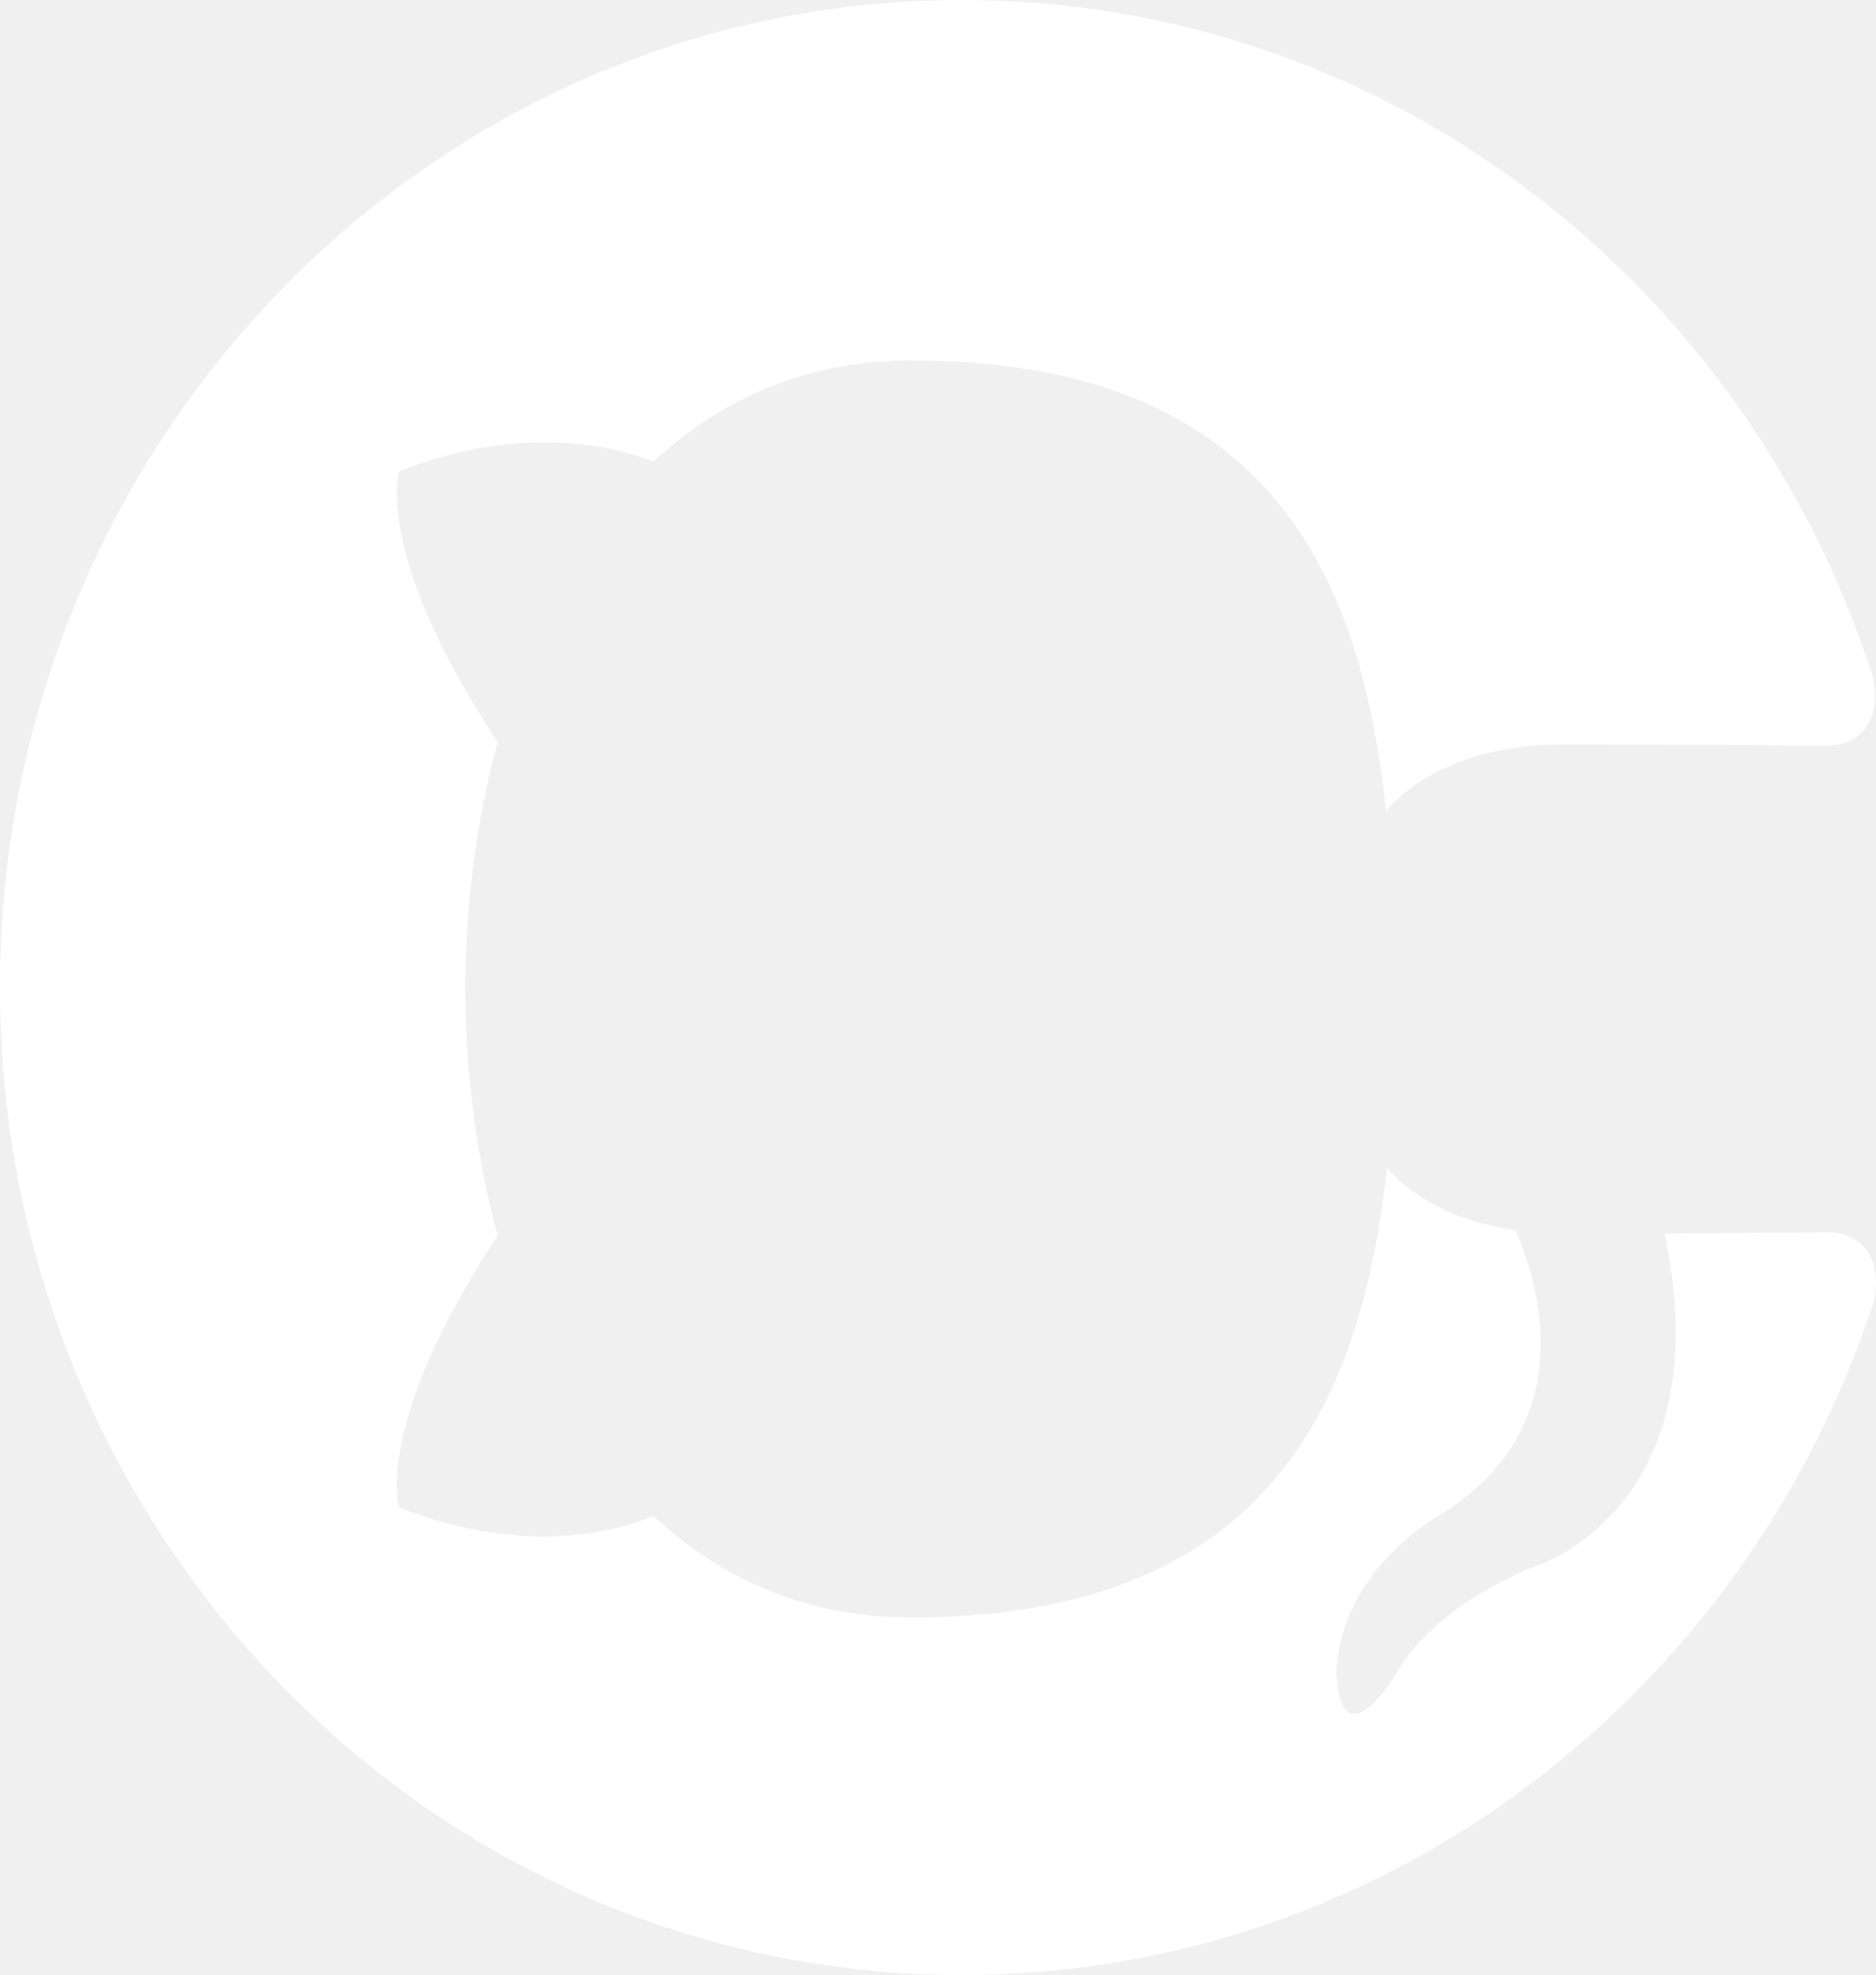
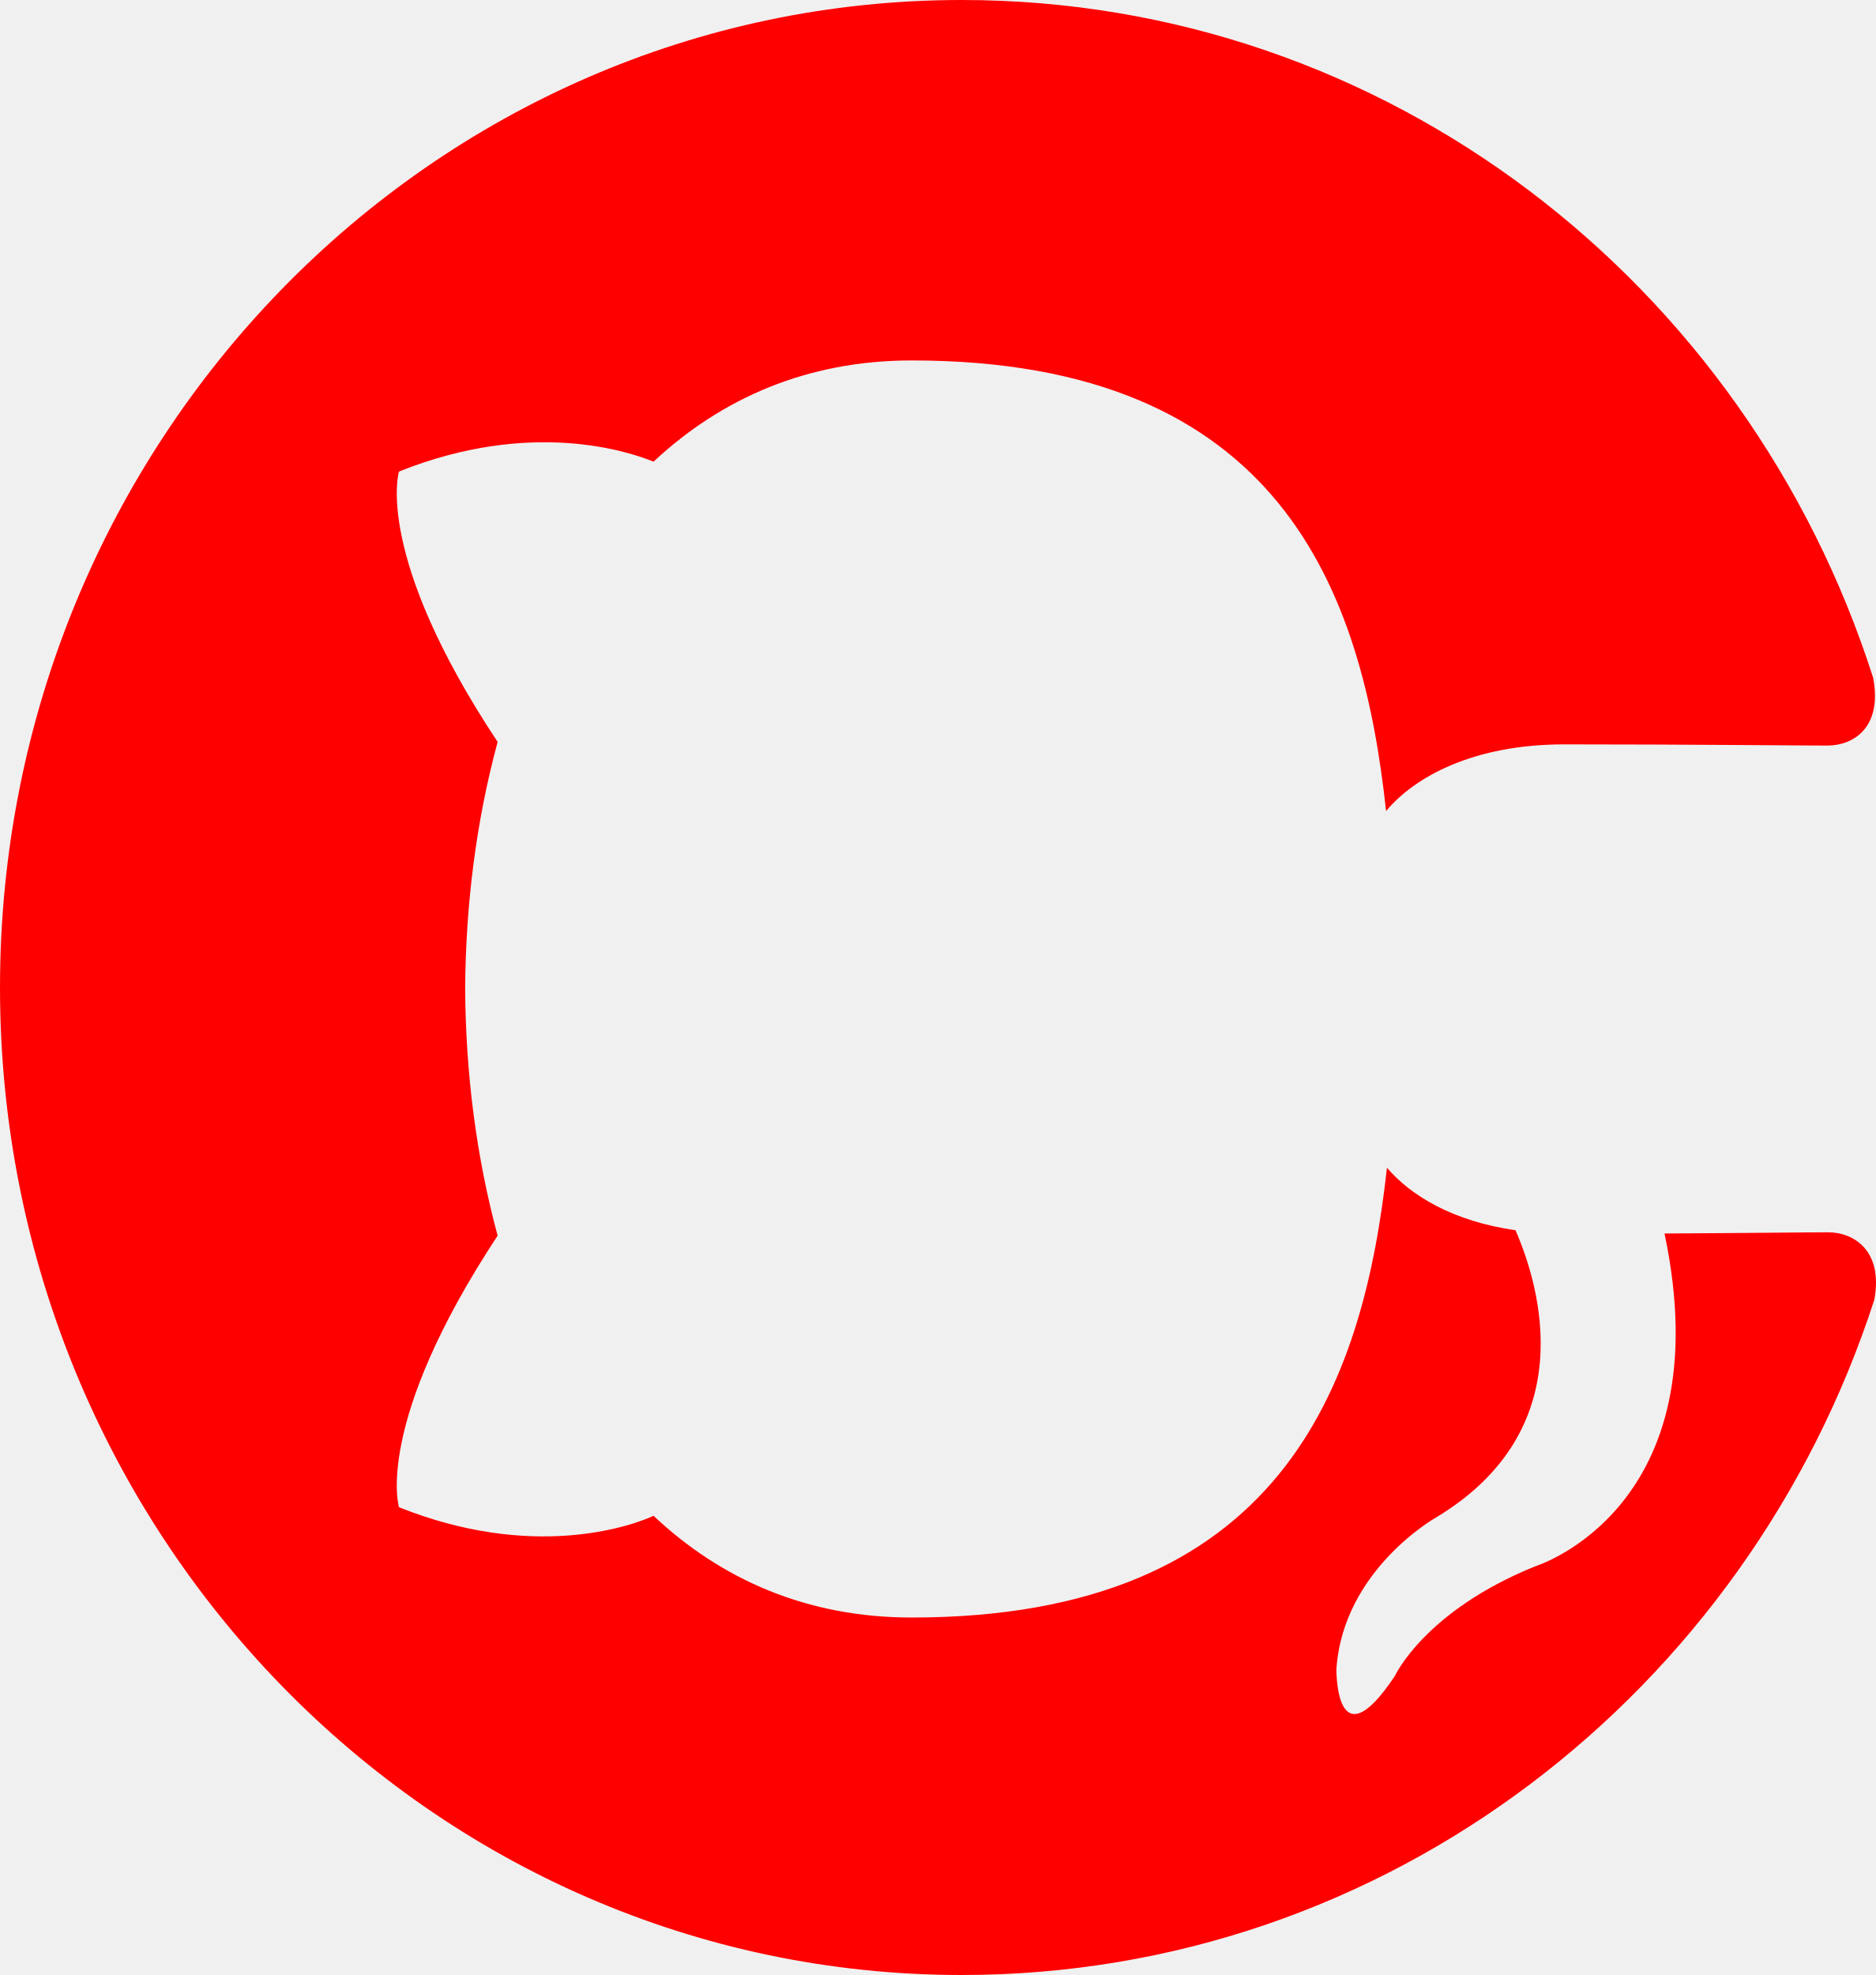
<svg xmlns="http://www.w3.org/2000/svg" width="19" height="20" viewBox="0 0 19 20" fill="none">
-   <path d="M-4.37114e-07 10C-1.95608e-07 15.524 4.362 20 9.741 20C14.046 20 17.696 17.134 18.983 13.162C19.075 12.662 18.773 12.479 18.515 12.479C18.284 12.479 17.671 12.487 16.858 12.491C17.446 15.273 15.552 15.86 15.552 15.86C14.427 16.314 14.127 16.972 14.127 16.972C13.523 17.878 13.535 16.902 13.535 16.902C13.603 15.898 14.539 15.37 14.539 15.37C16.028 14.479 15.598 13.03 15.349 12.458C14.719 12.368 14.29 12.11 14.047 11.825C13.803 14.045 12.965 16.38 9.233 16.38C8.17 16.38 7.301 15.992 6.619 15.35C6.373 15.463 5.383 15.8 4.041 15.263C4.041 15.263 3.78 14.425 5.04 12.513C4.823 11.713 4.716 10.863 4.711 10.013C4.716 9.163 4.823 8.313 5.04 7.513C3.78 5.613 4.041 4.775 4.041 4.775C5.383 4.238 6.373 4.575 6.619 4.675C7.301 4.038 8.17 3.65 9.233 3.65C12.975 3.65 13.799 5.988 14.038 8.213C14.331 7.863 14.928 7.538 15.841 7.538C17.144 7.538 18.192 7.55 18.508 7.55C18.764 7.55 19.068 7.375 18.971 6.863C17.692 2.862 14.039 -0 9.741 -0C4.362 -0 -6.7851e-07 4.477 -4.37114e-07 10Z" fill="white" />
+   <path d="M-4.37114e-07 10C-1.95608e-07 15.524 4.362 20 9.741 20C14.046 20 17.696 17.134 18.983 13.162C19.075 12.662 18.773 12.479 18.515 12.479C18.284 12.479 17.671 12.487 16.858 12.491C17.446 15.273 15.552 15.86 15.552 15.86C14.427 16.314 14.127 16.972 14.127 16.972C13.523 17.878 13.535 16.902 13.535 16.902C13.603 15.898 14.539 15.37 14.539 15.37C16.028 14.479 15.598 13.03 15.349 12.458C14.719 12.368 14.29 12.11 14.047 11.825C13.803 14.045 12.965 16.38 9.233 16.38C8.17 16.38 7.301 15.992 6.619 15.35C6.373 15.463 5.383 15.8 4.041 15.263C4.041 15.263 3.78 14.425 5.04 12.513C4.823 11.713 4.716 10.863 4.711 10.013C4.716 9.163 4.823 8.313 5.04 7.513C3.78 5.613 4.041 4.775 4.041 4.775C5.383 4.238 6.373 4.575 6.619 4.675C7.301 4.038 8.17 3.65 9.233 3.65C12.975 3.65 13.799 5.988 14.038 8.213C14.331 7.863 14.928 7.538 15.841 7.538C17.144 7.538 18.192 7.55 18.508 7.55C18.764 7.55 19.068 7.375 18.971 6.863C17.692 2.862 14.039 -0 9.741 -0C4.362 -0 -6.7851e-07 4.477 -4.37114e-07 10Z" fill="red" />
</svg>
